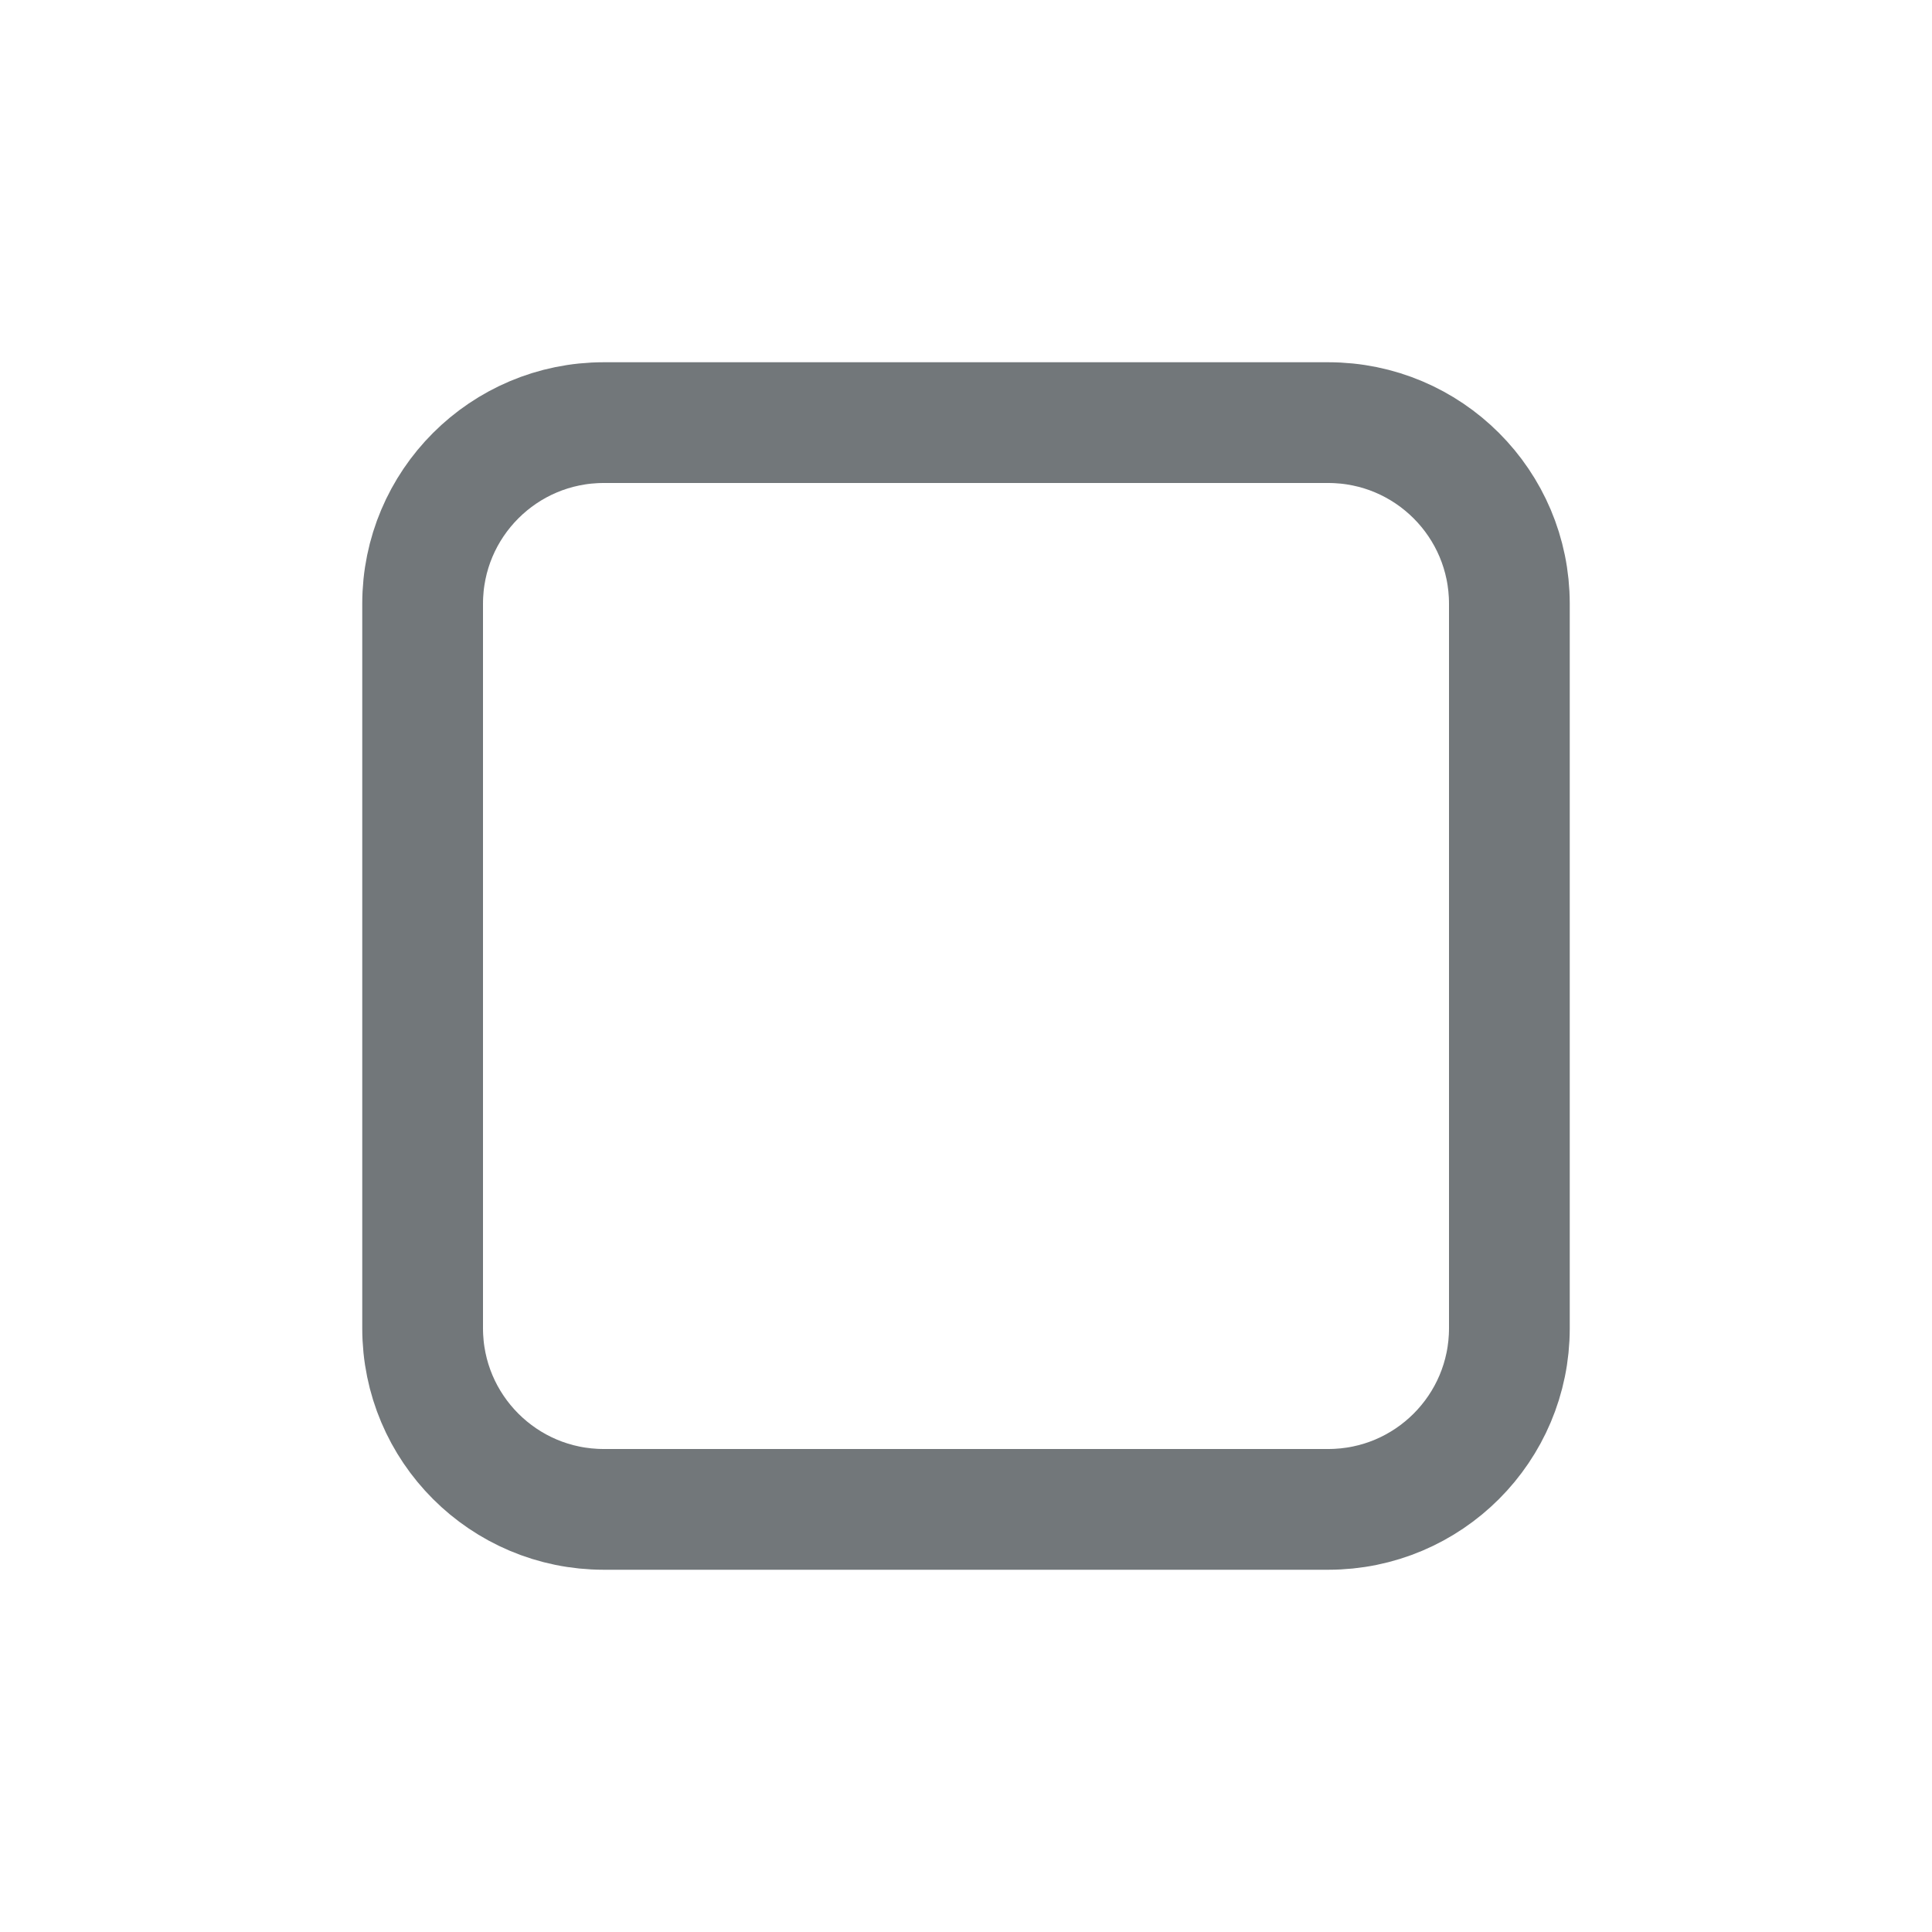
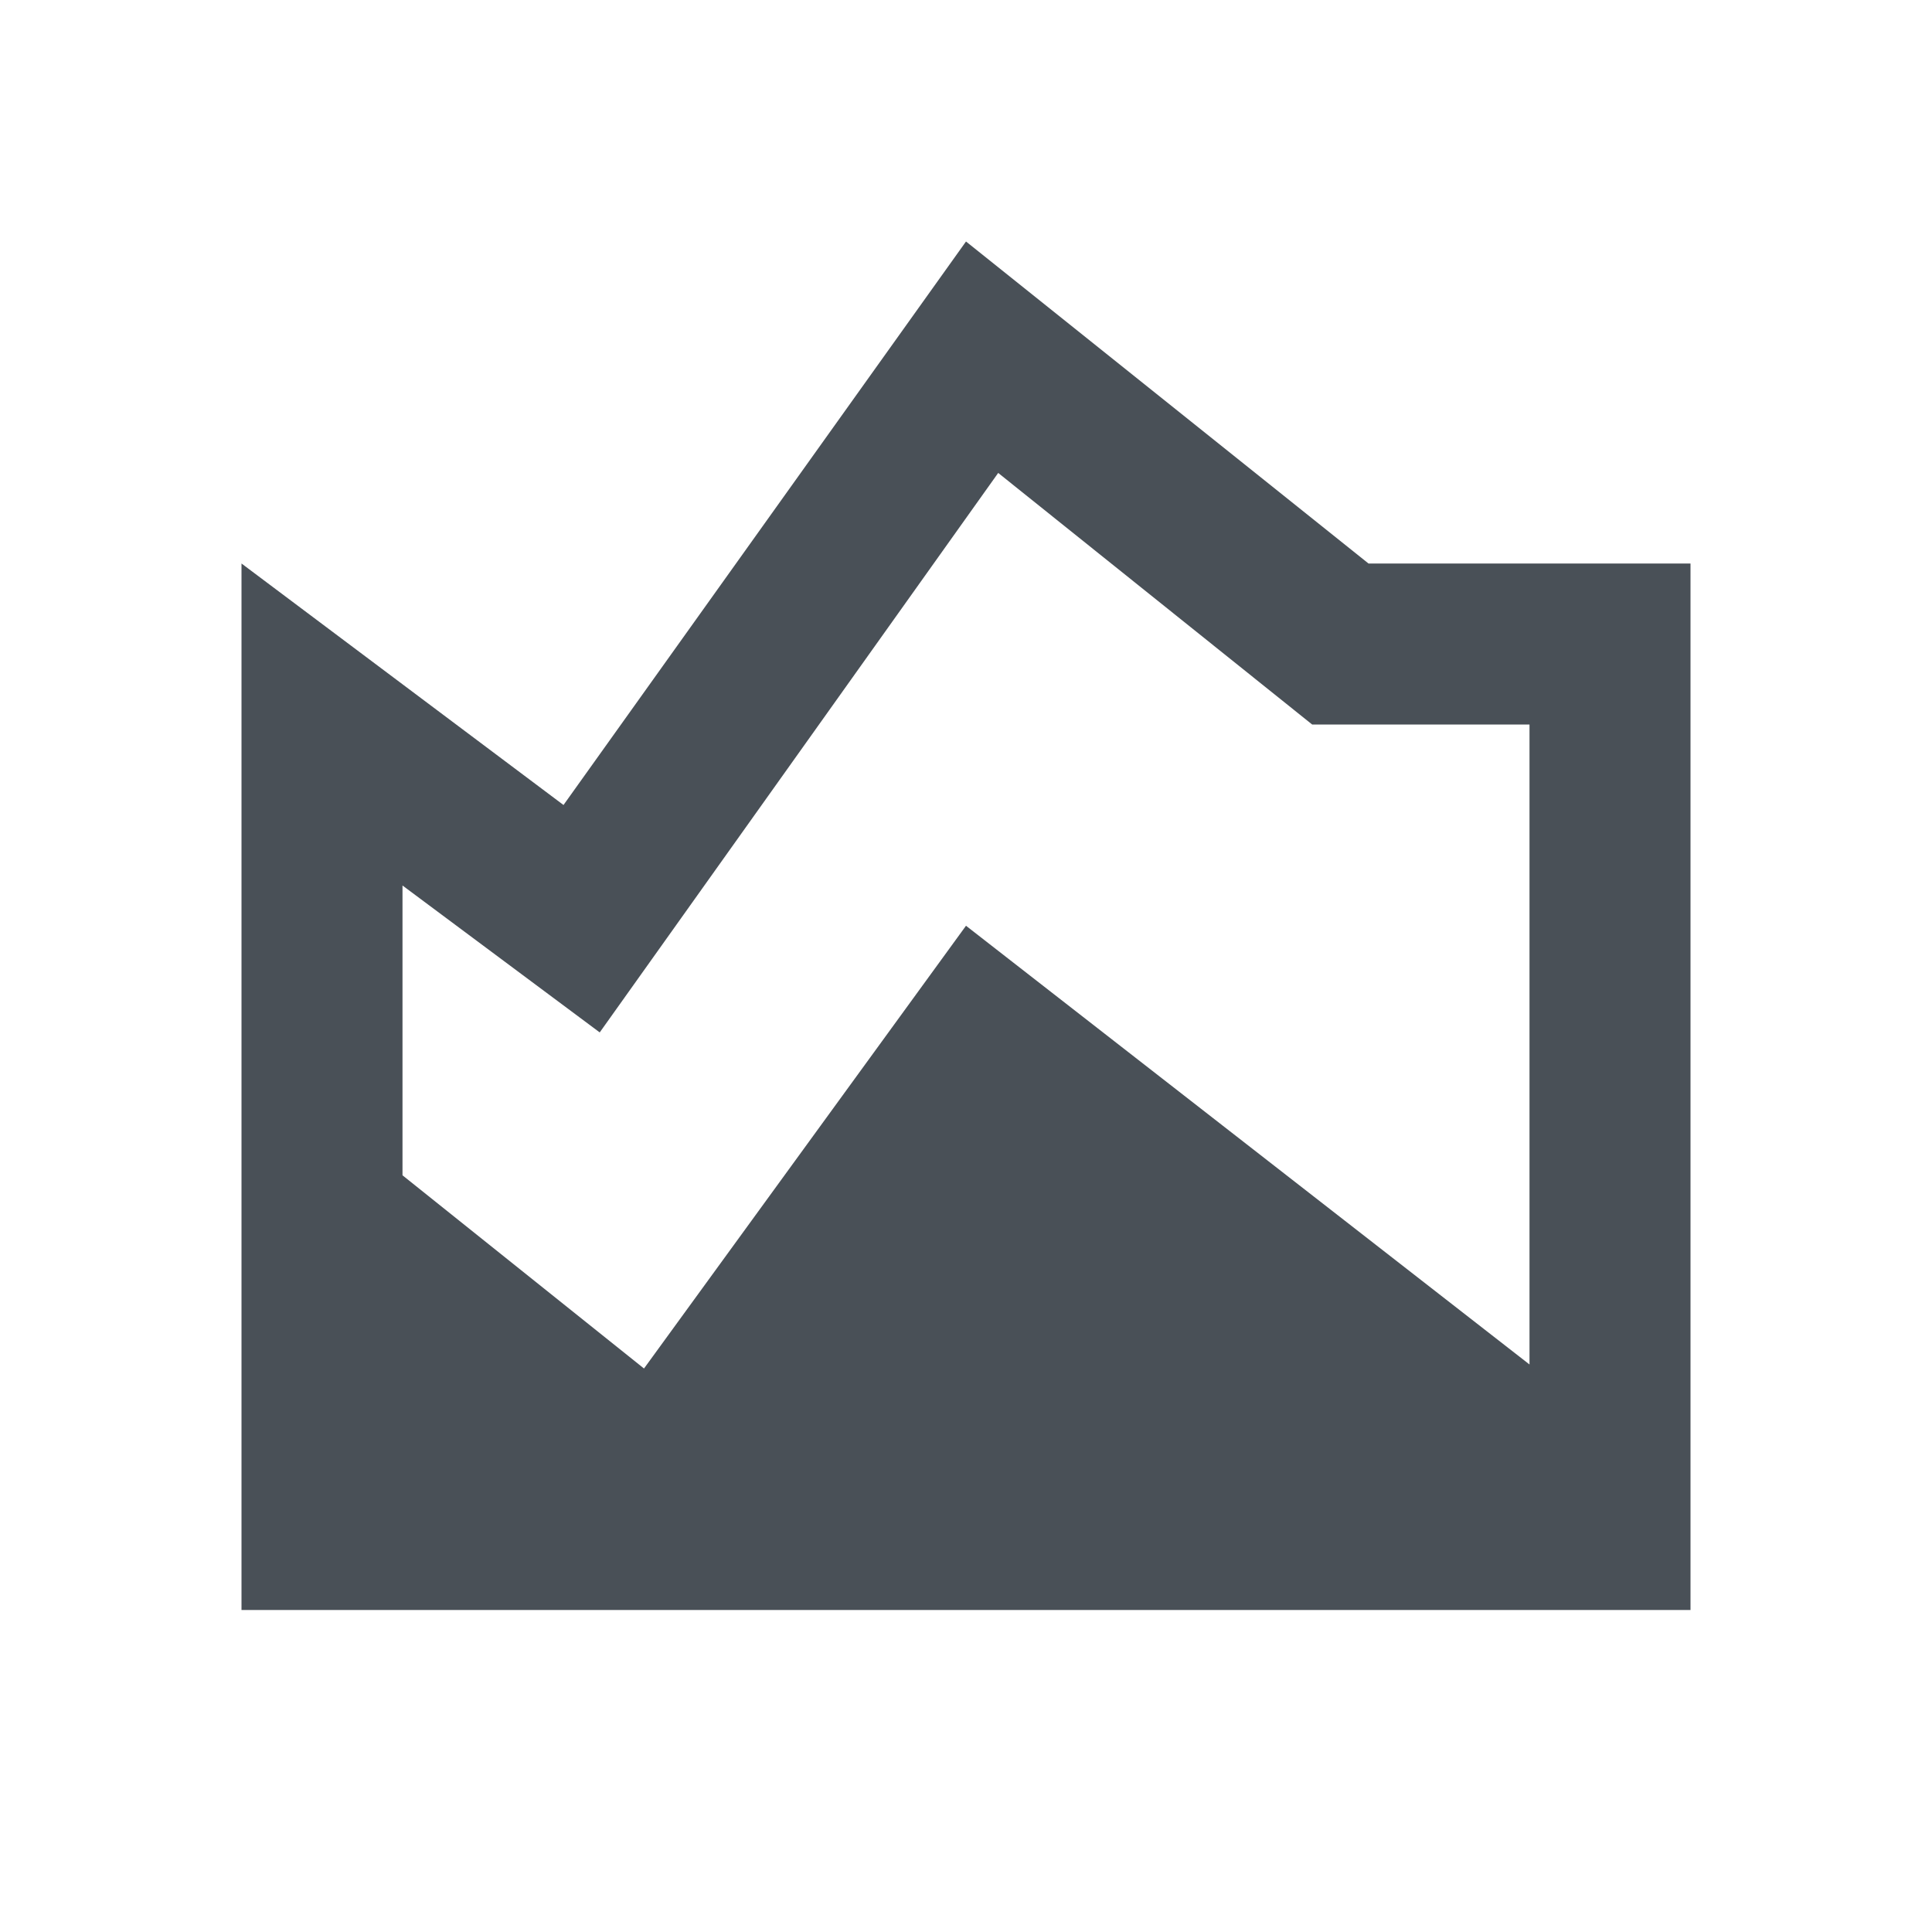
- <svg xmlns="http://www.w3.org/2000/svg" fill="none" viewBox="0 0 24 24" stroke-width="1.5" stroke="#72777A" class="size-6">
-   <path stroke-linecap="round" stroke-linejoin="round" d="M5.25 7.5A2.25 2.25 0 0 1 7.5 5.25h9a2.25 2.25 0 0 1 2.25 2.25v9a2.25 2.25 0 0 1-2.25 2.25h-9a2.25 2.25 0 0 1-2.25-2.25v-9Z" />
+ <svg xmlns="http://www.w3.org/2000/svg" height="24px" viewBox="0 -960 960 960" width="24px" fill="#495057">
+   <path d="M120-160v-520l160 120 200-280 200 160h160v520H120Zm200-120 160-220 280 218v-318H652L496-725 298-447l-98-73v144l120 96Z" />
</svg>
